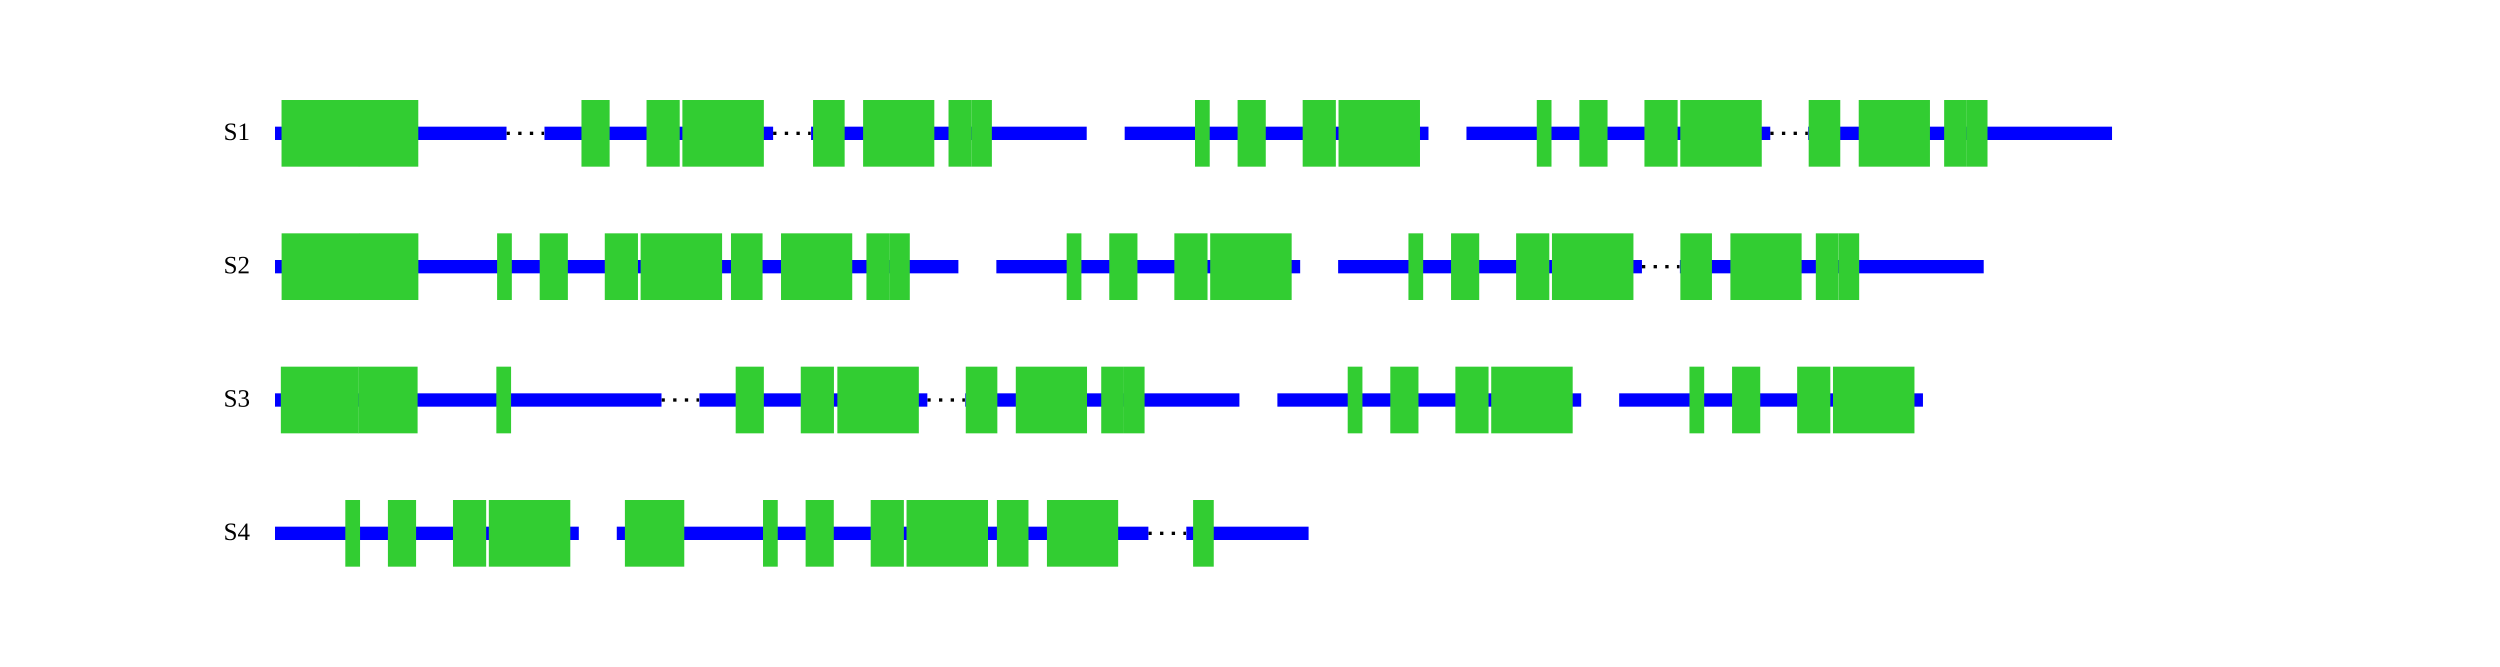
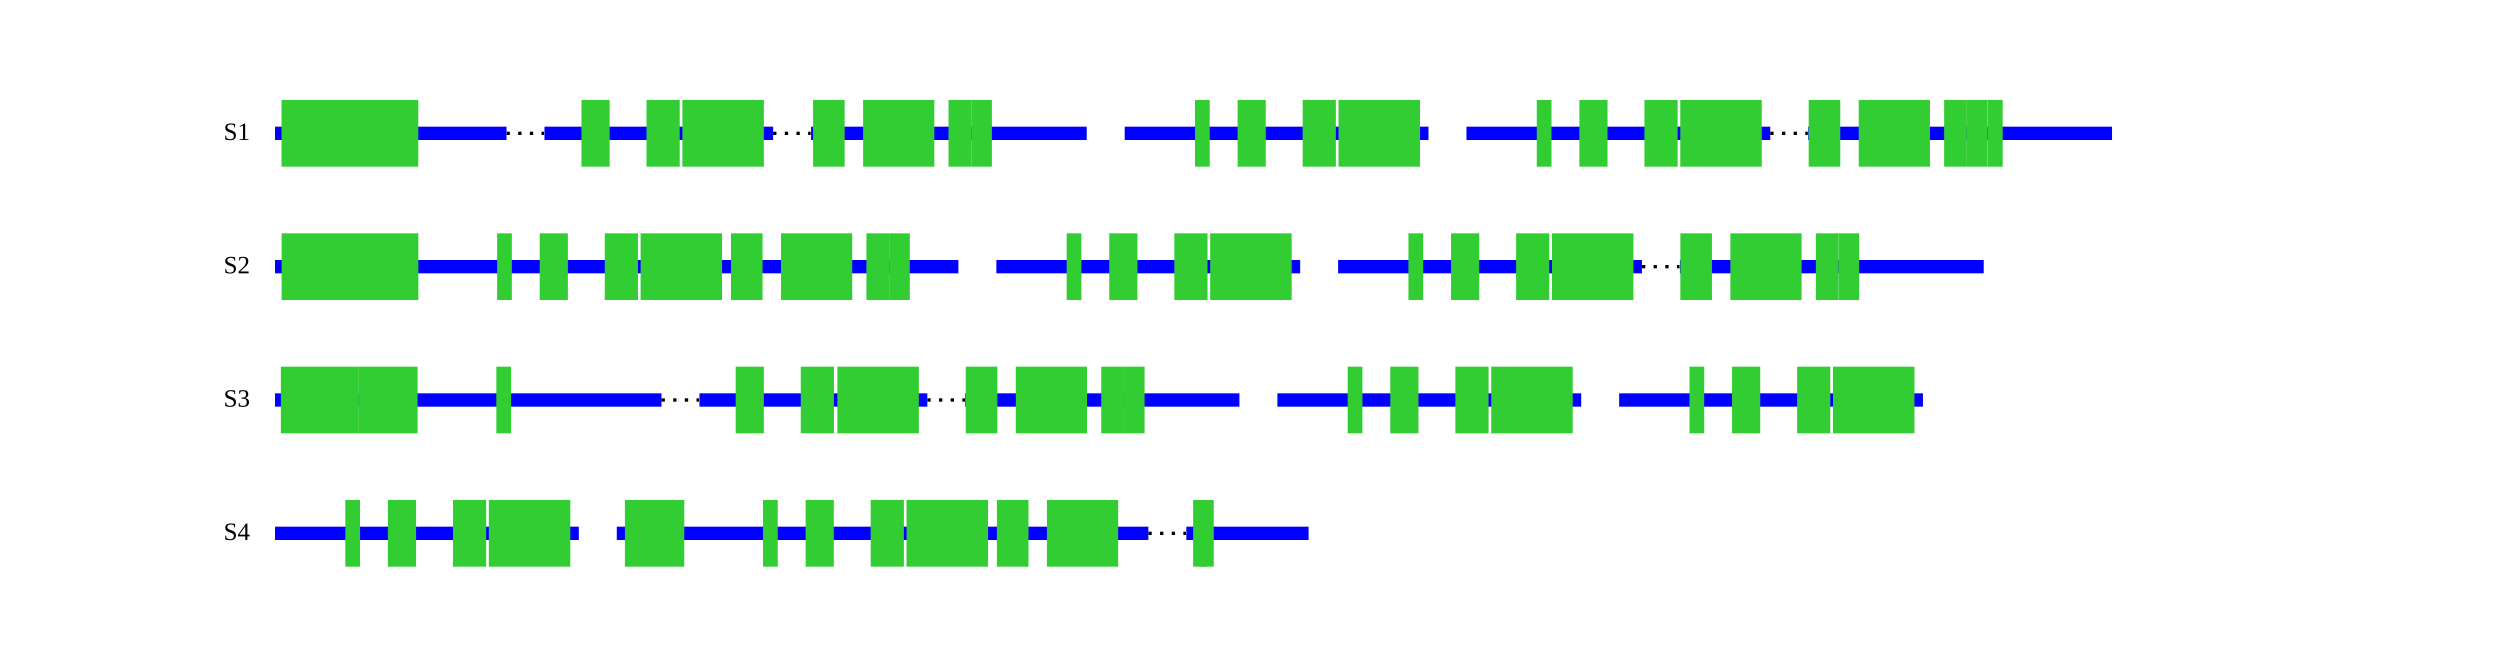
<svg xmlns="http://www.w3.org/2000/svg" version="1.1" width="1500" height="400">
  <text x="150" y="84" font-size="15px" fill="black" text-anchor="end">S1</text>
  <g fill="none" stroke="black" stroke-width="2">
    <path stroke-dasharray="2,5" d="M303.911,80 L326.463,80" />
  </g>
  <g fill="none" stroke="black" stroke-width="2">
    <path stroke-dasharray="2,5" d="M463.87,80 L486.422,80" />
  </g>
  <g fill="none" stroke="black" stroke-width="2">
    <path stroke-dasharray="2,5" d="M1062.157,80 L1084.709,80" />
  </g>
  <text x="150" y="164" font-size="15px" fill="black" text-anchor="end">S2</text>
  <g fill="none" stroke="black" stroke-width="2">
    <path stroke-dasharray="2,5" d="M985.162,160 L1007.714,160" />
  </g>
  <text x="150" y="244" font-size="15px" fill="black" text-anchor="end">S3</text>
  <g fill="none" stroke="black" stroke-width="2">
    <path stroke-dasharray="2,5" d="M396.898,240 L419.45,240" />
  </g>
  <g fill="none" stroke="black" stroke-width="2">
    <path stroke-dasharray="2,5" d="M556.401,240 L578.953,240" />
  </g>
  <text x="150" y="324" font-size="15px" fill="black" text-anchor="end">S4</text>
  <g fill="none" stroke="black" stroke-width="2">
    <path stroke-dasharray="2,5" d="M689.025,320 L711.577,320" />
  </g>
-   <rect x="165" y="76" width="138.911" height="8" style="fill:blue" />
-   <rect x="326.691" y="76" width="137.18" height="8" style="fill:blue" />
-   <rect x="486.65" y="76" width="165.381" height="8" style="fill:blue" />
-   <rect x="674.81" y="76" width="182.283" height="8" style="fill:blue" />
-   <rect x="879.874" y="76" width="182.283" height="8" style="fill:blue" />
-   <rect x="1084.937" y="76" width="182.283" height="8" style="fill:blue" />
-   <rect x="165" y="156" width="410.035" height="8" style="fill:blue" />
-   <rect x="597.815" y="156" width="182.283" height="8" style="fill:blue" />
-   <rect x="802.878" y="156" width="182.283" height="8" style="fill:blue" />
-   <rect x="1007.941" y="156" width="182.283" height="8" style="fill:blue" />
-   <rect x="165" y="236" width="231.898" height="8" style="fill:blue" />
-   <rect x="419.677" y="236" width="136.724" height="8" style="fill:blue" />
-   <rect x="579.181" y="236" width="164.47" height="8" style="fill:blue" />
-   <rect x="766.431" y="236" width="182.283" height="8" style="fill:blue" />
-   <rect x="971.494" y="236" width="182.283" height="8" style="fill:blue" />
-   <rect x="165" y="316" width="182.283" height="8" style="fill:blue" />
-   <rect x="370.063" y="316" width="318.962" height="8" style="fill:blue" />
-   <rect x="711.805" y="316" width="73.351" height="8" style="fill:blue" />
-   <g style="fill:none">
-     <polygon points="168.918,60 168.918,100 215.48,100 215.48,60 " style="fill:rgb(50,205,50);stroke:purple;stroke-width:0" />
-   </g>
-   <g style="fill:none">
-     <polygon points="215.343,60 215.343,100 250.971,100 250.971,60 " style="fill:rgb(50,205,50);stroke:purple;stroke-width:0" />
-   </g>
-   <g style="fill:none">
-     <polygon points="348.878,60 348.878,100 365.781,100 365.781,60 " style="fill:rgb(50,205,50);stroke:purple;stroke-width:0" />
-   </g>
-   <g style="fill:none">
-     <polygon points="387.922,60 387.922,100 407.832,100 407.832,60 " style="fill:rgb(50,205,50);stroke:purple;stroke-width:0" />
-   </g>
-   <g style="fill:none">
-     <polygon points="409.427,60 409.427,100 458.312,100 458.312,60 " style="fill:rgb(50,205,50);stroke:purple;stroke-width:0" />
-   </g>
-   <g style="fill:none">
-     <polygon points="487.834,60 487.834,100 506.787,100 506.787,60 " style="fill:rgb(50,205,50);stroke:purple;stroke-width:0" />
-   </g>
-   <g style="fill:none">
-     <polygon points="517.858,60 517.858,100 560.593,100 560.593,60 " style="fill:rgb(50,205,50);stroke:purple;stroke-width:0" />
-   </g>
-   <g style="fill:none">
-     <polygon points="569.113,60 569.113,100 582.735,100 582.735,60 " style="fill:rgb(50,205,50);stroke:purple;stroke-width:0" />
-   </g>
-   <g style="fill:none">
-     <polygon points="582.735,60 582.735,100 595.127,100 595.127,60 " style="fill:rgb(50,205,50);stroke:purple;stroke-width:0" />
-   </g>
-   <g style="fill:none">
-     <polygon points="716.999,60 716.999,100 725.837,100 725.837,60 " style="fill:rgb(50,205,50);stroke:purple;stroke-width:0" />
-   </g>
-   <g style="fill:none">
-     <polygon points="742.557,60 742.557,100 759.46,100 759.46,60 " style="fill:rgb(50,205,50);stroke:purple;stroke-width:0" />
-   </g>
-   <g style="fill:none">
-     <polygon points="781.602,60 781.602,100 801.511,100 801.511,60 " style="fill:rgb(50,205,50);stroke:purple;stroke-width:0" />
-   </g>
-   <g style="fill:none">
-     <polygon points="803.106,60 803.106,100 851.991,100 851.991,60 " style="fill:rgb(50,205,50);stroke:purple;stroke-width:0" />
-   </g>
-   <g style="fill:none">
-     <polygon points="922.062,60 922.062,100 930.9,100 930.9,60 " style="fill:rgb(50,205,50);stroke:purple;stroke-width:0" />
-   </g>
-   <g style="fill:none">
-     <polygon points="947.621,60 947.621,100 964.523,100 964.523,60 " style="fill:rgb(50,205,50);stroke:purple;stroke-width:0" />
-   </g>
-   <g style="fill:none">
-     <polygon points="986.665,60 986.665,100 1006.575,100 1006.575,60 " style="fill:rgb(50,205,50);stroke:purple;stroke-width:0" />
-   </g>
-   <g style="fill:none">
-     <polygon points="1008.169,60 1008.169,100 1057.054,100 1057.054,60 " style="fill:rgb(50,205,50);stroke:purple;stroke-width:0" />
-   </g>
-   <g style="fill:none">
-     <polygon points="1085.21,60 1085.21,100 1104.163,100 1104.163,60 " style="fill:rgb(50,205,50);stroke:purple;stroke-width:0" />
-   </g>
-   <g style="fill:none">
-     <polygon points="1115.234,60 1115.234,100 1157.969,100 1157.969,60 " style="fill:rgb(50,205,50);stroke:purple;stroke-width:0" />
-   </g>
-   <g style="fill:none">
-     <polygon points="1166.488,60 1166.488,100 1180.111,100 1180.111,60 " style="fill:rgb(50,205,50);stroke:purple;stroke-width:0" />
-   </g>
-   <g style="fill:none">
-     <polygon points="1180.111,60 1180.111,100 1192.503,100 1192.503,60 " style="fill:rgb(50,205,50);stroke:purple;stroke-width:0" />
-   </g>
-   <g style="fill:none">
-     <polygon points="168.964,140 168.964,180 215.525,180 215.525,140 " style="fill:rgb(50,205,50);stroke:purple;stroke-width:0" />
-   </g>
-   <g style="fill:none">
-     <polygon points="215.389,140 215.389,180 251.016,180 251.016,140 " style="fill:rgb(50,205,50);stroke:purple;stroke-width:0" />
-   </g>
-   <g style="fill:none">
-     <polygon points="298.261,140 298.261,180 307.1,180 307.1,140 " style="fill:rgb(50,205,50);stroke:purple;stroke-width:0" />
-   </g>
-   <g style="fill:none">
-     <polygon points="323.82,140 323.82,180 340.723,180 340.723,140 " style="fill:rgb(50,205,50);stroke:purple;stroke-width:0" />
-   </g>
-   <g style="fill:none">
-     <polygon points="362.865,140 362.865,180 382.774,180 382.774,140 " style="fill:rgb(50,205,50);stroke:purple;stroke-width:0" />
-   </g>
-   <g style="fill:none">
-     <polygon points="384.369,140 384.369,180 433.254,180 433.254,140 " style="fill:rgb(50,205,50);stroke:purple;stroke-width:0" />
-   </g>
-   <g style="fill:none">
-     <polygon points="438.585,140 438.585,180 457.537,180 457.537,140 " style="fill:rgb(50,205,50);stroke:purple;stroke-width:0" />
-   </g>
-   <g style="fill:none">
-     <polygon points="468.608,140 468.608,180 511.343,180 511.343,140 " style="fill:rgb(50,205,50);stroke:purple;stroke-width:0" />
-   </g>
-   <g style="fill:none">
-     <polygon points="519.863,140 519.863,180 533.485,180 533.485,140 " style="fill:rgb(50,205,50);stroke:purple;stroke-width:0" />
-   </g>
-   <g style="fill:none">
-     <polygon points="533.485,140 533.485,180 545.877,180 545.877,140 " style="fill:rgb(50,205,50);stroke:purple;stroke-width:0" />
-   </g>
-   <g style="fill:none">
-     <polygon points="640.003,140 640.003,180 648.842,180 648.842,140 " style="fill:rgb(50,205,50);stroke:purple;stroke-width:0" />
-   </g>
-   <g style="fill:none">
-     <polygon points="665.562,140 665.562,180 682.464,180 682.464,140 " style="fill:rgb(50,205,50);stroke:purple;stroke-width:0" />
-   </g>
-   <g style="fill:none">
-     <polygon points="704.606,140 704.606,180 724.516,180 724.516,140 " style="fill:rgb(50,205,50);stroke:purple;stroke-width:0" />
-   </g>
-   <g style="fill:none">
-     <polygon points="726.11,140 726.11,180 774.996,180 774.996,140 " style="fill:rgb(50,205,50);stroke:purple;stroke-width:0" />
-   </g>
-   <g style="fill:none">
-     <polygon points="845.066,140 845.066,180 853.905,180 853.905,140 " style="fill:rgb(50,205,50);stroke:purple;stroke-width:0" />
-   </g>
-   <g style="fill:none">
-     <polygon points="870.625,140 870.625,180 887.528,180 887.528,140 " style="fill:rgb(50,205,50);stroke:purple;stroke-width:0" />
-   </g>
-   <g style="fill:none">
-     <polygon points="909.67,140 909.67,180 929.579,180 929.579,140 " style="fill:rgb(50,205,50);stroke:purple;stroke-width:0" />
-   </g>
-   <g style="fill:none">
-     <polygon points="931.174,140 931.174,180 980.059,180 980.059,140 " style="fill:rgb(50,205,50);stroke:purple;stroke-width:0" />
-   </g>
-   <g style="fill:none">
-     <polygon points="1008.215,140 1008.215,180 1027.167,180 1027.167,140 " style="fill:rgb(50,205,50);stroke:purple;stroke-width:0" />
-   </g>
-   <g style="fill:none">
-     <polygon points="1038.238,140 1038.238,180 1080.973,180 1080.973,140 " style="fill:rgb(50,205,50);stroke:purple;stroke-width:0" />
-   </g>
-   <g style="fill:none">
-     <polygon points="1089.493,140 1089.493,180 1103.115,180 1103.115,140 " style="fill:rgb(50,205,50);stroke:purple;stroke-width:0" />
-   </g>
-   <g style="fill:none">
-     <polygon points="1103.115,140 1103.115,180 1115.507,180 1115.507,140 " style="fill:rgb(50,205,50);stroke:purple;stroke-width:0" />
-   </g>
-   <g style="fill:none">
-     <polygon points="168.508,220 168.508,260 215.07,260 215.07,220 " style="fill:rgb(50,205,50);stroke:purple;stroke-width:0" />
-   </g>
-   <g style="fill:none">
-     <polygon points="214.933,220 214.933,260 250.561,260 250.561,220 " style="fill:rgb(50,205,50);stroke:purple;stroke-width:0" />
-   </g>
-   <g style="fill:none">
-     <polygon points="297.806,220 297.806,260 306.644,260 306.644,220 " style="fill:rgb(50,205,50);stroke:purple;stroke-width:0" />
-   </g>
-   <g style="fill:none">
-     <polygon points="441.409,220 441.409,260 458.312,260 458.312,220 " style="fill:rgb(50,205,50);stroke:purple;stroke-width:0" />
-   </g>
-   <g style="fill:none">
-     <polygon points="480.454,220 480.454,260 500.363,260 500.363,220 " style="fill:rgb(50,205,50);stroke:purple;stroke-width:0" />
-   </g>
-   <g style="fill:none">
-     <polygon points="502.413,220 502.413,260 551.299,260 551.299,220 " style="fill:rgb(50,205,50);stroke:purple;stroke-width:0" />
-   </g>
-   <g style="fill:none">
-     <polygon points="579.455,220 579.455,260 598.407,260 598.407,220 " style="fill:rgb(50,205,50);stroke:purple;stroke-width:0" />
-   </g>
-   <g style="fill:none">
-     <polygon points="609.478,220 609.478,260 652.213,260 652.213,220 " style="fill:rgb(50,205,50);stroke:purple;stroke-width:0" />
-   </g>
-   <g style="fill:none">
-     <polygon points="660.733,220 660.733,260 674.355,260 674.355,220 " style="fill:rgb(50,205,50);stroke:purple;stroke-width:0" />
-   </g>
-   <g style="fill:none">
-     <polygon points="674.355,220 674.355,260 686.747,260 686.747,220 " style="fill:rgb(50,205,50);stroke:purple;stroke-width:0" />
-   </g>
-   <g style="fill:none">
-     <polygon points="808.619,220 808.619,260 817.457,260 817.457,220 " style="fill:rgb(50,205,50);stroke:purple;stroke-width:0" />
-   </g>
-   <g style="fill:none">
-     <polygon points="834.177,220 834.177,260 851.08,260 851.08,220 " style="fill:rgb(50,205,50);stroke:purple;stroke-width:0" />
-   </g>
-   <g style="fill:none">
-     <polygon points="873.222,220 873.222,260 893.131,260 893.131,220 " style="fill:rgb(50,205,50);stroke:purple;stroke-width:0" />
-   </g>
-   <g style="fill:none">
-     <polygon points="894.726,220 894.726,260 943.611,260 943.611,220 " style="fill:rgb(50,205,50);stroke:purple;stroke-width:0" />
-   </g>
-   <g style="fill:none">
-     <polygon points="1013.682,220 1013.682,260 1022.52,260 1022.52,220 " style="fill:rgb(50,205,50);stroke:purple;stroke-width:0" />
-   </g>
-   <g style="fill:none">
-     <polygon points="1039.241,220 1039.241,260 1056.143,260 1056.143,220 " style="fill:rgb(50,205,50);stroke:purple;stroke-width:0" />
-   </g>
-   <g style="fill:none">
-     <polygon points="1078.285,220 1078.285,260 1098.195,260 1098.195,220 " style="fill:rgb(50,205,50);stroke:purple;stroke-width:0" />
-   </g>
-   <g style="fill:none">
-     <polygon points="1099.789,220 1099.789,260 1148.675,260 1148.675,220 " style="fill:rgb(50,205,50);stroke:purple;stroke-width:0" />
-   </g>
-   <g style="fill:none">
-     <polygon points="207.188,300 207.188,340 216.027,340 216.027,300 " style="fill:rgb(50,205,50);stroke:purple;stroke-width:0" />
-   </g>
-   <g style="fill:none">
-     <polygon points="232.747,300 232.747,340 249.649,340 249.649,300 " style="fill:rgb(50,205,50);stroke:purple;stroke-width:0" />
-   </g>
-   <g style="fill:none">
-     <polygon points="271.791,300 271.791,340 291.701,340 291.701,300 " style="fill:rgb(50,205,50);stroke:purple;stroke-width:0" />
-   </g>
-   <g style="fill:none">
-     <polygon points="293.295,300 293.295,340 342.181,340 342.181,300 " style="fill:rgb(50,205,50);stroke:purple;stroke-width:0" />
-   </g>
-   <g style="fill:none">
-     <polygon points="374.938,300 374.938,340 410.566,340 410.566,300 " style="fill:rgb(50,205,50);stroke:purple;stroke-width:0" />
-   </g>
-   <g style="fill:none">
-     <polygon points="457.811,300 457.811,340 466.649,340 466.649,300 " style="fill:rgb(50,205,50);stroke:purple;stroke-width:0" />
-   </g>
-   <g style="fill:none">
-     <polygon points="483.37,300 483.37,340 500.272,340 500.272,300 " style="fill:rgb(50,205,50);stroke:purple;stroke-width:0" />
-   </g>
-   <g style="fill:none">
-     <polygon points="522.414,300 522.414,340 542.324,340 542.324,300 " style="fill:rgb(50,205,50);stroke:purple;stroke-width:0" />
-   </g>
-   <g style="fill:none">
-     <polygon points="543.918,300 543.918,340 592.803,340 592.803,300 " style="fill:rgb(50,205,50);stroke:purple;stroke-width:0" />
-   </g>
-   <g style="fill:none">
-     <polygon points="598.134,300 598.134,340 617.087,340 617.087,300 " style="fill:rgb(50,205,50);stroke:purple;stroke-width:0" />
-   </g>
-   <g style="fill:none">
-     <polygon points="628.158,300 628.158,340 670.892,340 670.892,300 " style="fill:rgb(50,205,50);stroke:purple;stroke-width:0" />
-   </g>
-   <g style="fill:none">
-     <polygon points="715.86,300 715.86,340 728.252,340 728.252,300 " style="fill:rgb(50,205,50);stroke:purple;stroke-width:0" />
+   <g>
+     <rect x="165" y="76" width="138.911" height="8" style="fill:blue" />
+   </g>
+   <g>
+     <rect x="326.691" y="76" width="137.18" height="8" style="fill:blue" />
+   </g>
+   <g>
+     <rect x="486.65" y="76" width="165.381" height="8" style="fill:blue" />
+   </g>
+   <g>
+     <rect x="674.81" y="76" width="182.283" height="8" style="fill:blue" />
+   </g>
+   <g>
+     <rect x="879.874" y="76" width="182.283" height="8" style="fill:blue" />
+   </g>
+   <g>
+     <rect x="1084.937" y="76" width="182.283" height="8" style="fill:blue" />
+   </g>
+   <g>
+     <rect x="165" y="156" width="410.035" height="8" style="fill:blue" />
+   </g>
+   <g>
+     <rect x="597.815" y="156" width="182.283" height="8" style="fill:blue" />
+   </g>
+   <g>
+     <rect x="802.878" y="156" width="182.283" height="8" style="fill:blue" />
+   </g>
+   <g>
+     <rect x="1007.941" y="156" width="182.283" height="8" style="fill:blue" />
+   </g>
+   <g>
+     <rect x="165" y="236" width="231.898" height="8" style="fill:blue" />
+   </g>
+   <g>
+     <rect x="419.677" y="236" width="136.724" height="8" style="fill:blue" />
+   </g>
+   <g>
+     <rect x="579.181" y="236" width="164.47" height="8" style="fill:blue" />
+   </g>
+   <g>
+     <rect x="766.431" y="236" width="182.283" height="8" style="fill:blue" />
+   </g>
+   <g>
+     <rect x="971.494" y="236" width="182.283" height="8" style="fill:blue" />
+   </g>
+   <g>
+     <rect x="165" y="316" width="182.283" height="8" style="fill:blue" />
+   </g>
+   <g>
+     <rect x="370.063" y="316" width="318.962" height="8" style="fill:blue" />
+   </g>
+   <g>
+     <rect x="711.805" y="316" width="73.351" height="8" style="fill:blue" />
+   </g>
+   <g style="fill:none">
+     <polygon points="168.918,60 168.918,100 215.48,100 215.48,60 " style="fill:rgb(50,205,50);stroke:black;stroke-width:0;opacity:1" />
+   </g>
+   <g style="fill:none">
+     <polygon points="215.343,60 215.343,100 250.971,100 250.971,60 " style="fill:rgb(50,205,50);stroke:black;stroke-width:0;opacity:1" />
+   </g>
+   <g style="fill:none">
+     <polygon points="348.878,60 348.878,100 365.781,100 365.781,60 " style="fill:rgb(50,205,50);stroke:black;stroke-width:0;opacity:1" />
+   </g>
+   <g style="fill:none">
+     <polygon points="387.922,60 387.922,100 407.832,100 407.832,60 " style="fill:rgb(50,205,50);stroke:black;stroke-width:0;opacity:1" />
+   </g>
+   <g style="fill:none">
+     <polygon points="409.427,60 409.427,100 458.312,100 458.312,60 " style="fill:rgb(50,205,50);stroke:black;stroke-width:0;opacity:1" />
+   </g>
+   <g style="fill:none">
+     <polygon points="487.834,60 487.834,100 506.787,100 506.787,60 " style="fill:rgb(50,205,50);stroke:black;stroke-width:0;opacity:1" />
+   </g>
+   <g style="fill:none">
+     <polygon points="517.858,60 517.858,100 560.593,100 560.593,60 " style="fill:rgb(50,205,50);stroke:black;stroke-width:0;opacity:1" />
+   </g>
+   <g style="fill:none">
+     <polygon points="569.113,60 569.113,100 582.735,100 582.735,60 " style="fill:rgb(50,205,50);stroke:black;stroke-width:0;opacity:1" />
+   </g>
+   <g style="fill:none">
+     <polygon points="582.735,60 582.735,100 595.127,100 595.127,60 " style="fill:rgb(50,205,50);stroke:black;stroke-width:0;opacity:1" />
+   </g>
+   <g style="fill:none">
+     <polygon points="716.999,60 716.999,100 725.837,100 725.837,60 " style="fill:rgb(50,205,50);stroke:black;stroke-width:0;opacity:1" />
+   </g>
+   <g style="fill:none">
+     <polygon points="742.557,60 742.557,100 759.46,100 759.46,60 " style="fill:rgb(50,205,50);stroke:black;stroke-width:0;opacity:1" />
+   </g>
+   <g style="fill:none">
+     <polygon points="781.602,60 781.602,100 801.511,100 801.511,60 " style="fill:rgb(50,205,50);stroke:black;stroke-width:0;opacity:1" />
+   </g>
+   <g style="fill:none">
+     <polygon points="803.106,60 803.106,100 851.991,100 851.991,60 " style="fill:rgb(50,205,50);stroke:black;stroke-width:0;opacity:1" />
+   </g>
+   <g style="fill:none">
+     <polygon points="922.062,60 922.062,100 930.9,100 930.9,60 " style="fill:rgb(50,205,50);stroke:black;stroke-width:0;opacity:1" />
+   </g>
+   <g style="fill:none">
+     <polygon points="947.621,60 947.621,100 964.523,100 964.523,60 " style="fill:rgb(50,205,50);stroke:black;stroke-width:0;opacity:1" />
+   </g>
+   <g style="fill:none">
+     <polygon points="986.665,60 986.665,100 1006.575,100 1006.575,60 " style="fill:rgb(50,205,50);stroke:black;stroke-width:0;opacity:1" />
+   </g>
+   <g style="fill:none">
+     <polygon points="1008.169,60 1008.169,100 1057.054,100 1057.054,60 " style="fill:rgb(50,205,50);stroke:black;stroke-width:0;opacity:1" />
+   </g>
+   <g style="fill:none">
+     <polygon points="1085.21,60 1085.21,100 1104.163,100 1104.163,60 " style="fill:rgb(50,205,50);stroke:black;stroke-width:0;opacity:1" />
+   </g>
+   <g style="fill:none">
+     <polygon points="1115.234,60 1115.234,100 1157.969,100 1157.969,60 " style="fill:rgb(50,205,50);stroke:black;stroke-width:0;opacity:1" />
+   </g>
+   <g style="fill:none">
+     <polygon points="1166.488,60 1166.488,100 1180.111,100 1180.111,60 " style="fill:rgb(50,205,50);stroke:black;stroke-width:0;opacity:1" />
+   </g>
+   <g style="fill:none">
+     <polygon points="1180.111,60 1180.111,100 1192.503,100 1192.503,60 " style="fill:rgb(50,205,50);stroke:black;stroke-width:0;opacity:1" />
+   </g>
+   <g style="fill:none">
+     <polygon points="1192.548,60 1192.548,100 1201.615,100 1201.615,60 " style="fill:rgb(50,205,50);stroke:black;stroke-width:0;opacity:1" />
+   </g>
+   <g style="fill:none">
+     <polygon points="168.964,140 168.964,180 215.525,180 215.525,140 " style="fill:rgb(50,205,50);stroke:black;stroke-width:0;opacity:1" />
+   </g>
+   <g style="fill:none">
+     <polygon points="215.389,140 215.389,180 251.016,180 251.016,140 " style="fill:rgb(50,205,50);stroke:black;stroke-width:0;opacity:1" />
+   </g>
+   <g style="fill:none">
+     <polygon points="298.261,140 298.261,180 307.1,180 307.1,140 " style="fill:rgb(50,205,50);stroke:black;stroke-width:0;opacity:1" />
+   </g>
+   <g style="fill:none">
+     <polygon points="323.82,140 323.82,180 340.723,180 340.723,140 " style="fill:rgb(50,205,50);stroke:black;stroke-width:0;opacity:1" />
+   </g>
+   <g style="fill:none">
+     <polygon points="362.865,140 362.865,180 382.774,180 382.774,140 " style="fill:rgb(50,205,50);stroke:black;stroke-width:0;opacity:1" />
+   </g>
+   <g style="fill:none">
+     <polygon points="384.369,140 384.369,180 433.254,180 433.254,140 " style="fill:rgb(50,205,50);stroke:black;stroke-width:0;opacity:1" />
+   </g>
+   <g style="fill:none">
+     <polygon points="438.585,140 438.585,180 457.537,180 457.537,140 " style="fill:rgb(50,205,50);stroke:black;stroke-width:0;opacity:1" />
+   </g>
+   <g style="fill:none">
+     <polygon points="468.608,140 468.608,180 511.343,180 511.343,140 " style="fill:rgb(50,205,50);stroke:black;stroke-width:0;opacity:1" />
+   </g>
+   <g style="fill:none">
+     <polygon points="519.863,140 519.863,180 533.485,180 533.485,140 " style="fill:rgb(50,205,50);stroke:black;stroke-width:0;opacity:1" />
+   </g>
+   <g style="fill:none">
+     <polygon points="533.485,140 533.485,180 545.877,180 545.877,140 " style="fill:rgb(50,205,50);stroke:black;stroke-width:0;opacity:1" />
+   </g>
+   <g style="fill:none">
+     <polygon points="640.003,140 640.003,180 648.842,180 648.842,140 " style="fill:rgb(50,205,50);stroke:black;stroke-width:0;opacity:1" />
+   </g>
+   <g style="fill:none">
+     <polygon points="665.562,140 665.562,180 682.464,180 682.464,140 " style="fill:rgb(50,205,50);stroke:black;stroke-width:0;opacity:1" />
+   </g>
+   <g style="fill:none">
+     <polygon points="704.606,140 704.606,180 724.516,180 724.516,140 " style="fill:rgb(50,205,50);stroke:black;stroke-width:0;opacity:1" />
+   </g>
+   <g style="fill:none">
+     <polygon points="726.11,140 726.11,180 774.996,180 774.996,140 " style="fill:rgb(50,205,50);stroke:black;stroke-width:0;opacity:1" />
+   </g>
+   <g style="fill:none">
+     <polygon points="845.066,140 845.066,180 853.905,180 853.905,140 " style="fill:rgb(50,205,50);stroke:black;stroke-width:0;opacity:1" />
+   </g>
+   <g style="fill:none">
+     <polygon points="870.625,140 870.625,180 887.528,180 887.528,140 " style="fill:rgb(50,205,50);stroke:black;stroke-width:0;opacity:1" />
+   </g>
+   <g style="fill:none">
+     <polygon points="909.67,140 909.67,180 929.579,180 929.579,140 " style="fill:rgb(50,205,50);stroke:black;stroke-width:0;opacity:1" />
+   </g>
+   <g style="fill:none">
+     <polygon points="931.174,140 931.174,180 980.059,180 980.059,140 " style="fill:rgb(50,205,50);stroke:black;stroke-width:0;opacity:1" />
+   </g>
+   <g style="fill:none">
+     <polygon points="1008.215,140 1008.215,180 1027.167,180 1027.167,140 " style="fill:rgb(50,205,50);stroke:black;stroke-width:0;opacity:1" />
+   </g>
+   <g style="fill:none">
+     <polygon points="1038.238,140 1038.238,180 1080.973,180 1080.973,140 " style="fill:rgb(50,205,50);stroke:black;stroke-width:0;opacity:1" />
+   </g>
+   <g style="fill:none">
+     <polygon points="1089.493,140 1089.493,180 1103.115,180 1103.115,140 " style="fill:rgb(50,205,50);stroke:black;stroke-width:0;opacity:1" />
+   </g>
+   <g style="fill:none">
+     <polygon points="1103.115,140 1103.115,180 1115.507,180 1115.507,140 " style="fill:rgb(50,205,50);stroke:black;stroke-width:0;opacity:1" />
+   </g>
+   <g style="fill:none">
+     <polygon points="168.508,220 168.508,260 215.07,260 215.07,220 " style="fill:rgb(50,205,50);stroke:black;stroke-width:0;opacity:1" />
+   </g>
+   <g style="fill:none">
+     <polygon points="214.933,220 214.933,260 250.561,260 250.561,220 " style="fill:rgb(50,205,50);stroke:black;stroke-width:0;opacity:1" />
+   </g>
+   <g style="fill:none">
+     <polygon points="297.806,220 297.806,260 306.644,260 306.644,220 " style="fill:rgb(50,205,50);stroke:black;stroke-width:0;opacity:1" />
+   </g>
+   <g style="fill:none">
+     <polygon points="441.409,220 441.409,260 458.312,260 458.312,220 " style="fill:rgb(50,205,50);stroke:black;stroke-width:0;opacity:1" />
+   </g>
+   <g style="fill:none">
+     <polygon points="480.454,220 480.454,260 500.363,260 500.363,220 " style="fill:rgb(50,205,50);stroke:black;stroke-width:0;opacity:1" />
+   </g>
+   <g style="fill:none">
+     <polygon points="502.413,220 502.413,260 551.299,260 551.299,220 " style="fill:rgb(50,205,50);stroke:black;stroke-width:0;opacity:1" />
+   </g>
+   <g style="fill:none">
+     <polygon points="579.455,220 579.455,260 598.407,260 598.407,220 " style="fill:rgb(50,205,50);stroke:black;stroke-width:0;opacity:1" />
+   </g>
+   <g style="fill:none">
+     <polygon points="609.478,220 609.478,260 652.213,260 652.213,220 " style="fill:rgb(50,205,50);stroke:black;stroke-width:0;opacity:1" />
+   </g>
+   <g style="fill:none">
+     <polygon points="660.733,220 660.733,260 674.355,260 674.355,220 " style="fill:rgb(50,205,50);stroke:black;stroke-width:0;opacity:1" />
+   </g>
+   <g style="fill:none">
+     <polygon points="674.355,220 674.355,260 686.747,260 686.747,220 " style="fill:rgb(50,205,50);stroke:black;stroke-width:0;opacity:1" />
+   </g>
+   <g style="fill:none">
+     <polygon points="808.619,220 808.619,260 817.457,260 817.457,220 " style="fill:rgb(50,205,50);stroke:black;stroke-width:0;opacity:1" />
+   </g>
+   <g style="fill:none">
+     <polygon points="834.177,220 834.177,260 851.08,260 851.08,220 " style="fill:rgb(50,205,50);stroke:black;stroke-width:0;opacity:1" />
+   </g>
+   <g style="fill:none">
+     <polygon points="873.222,220 873.222,260 893.131,260 893.131,220 " style="fill:rgb(50,205,50);stroke:black;stroke-width:0;opacity:1" />
+   </g>
+   <g style="fill:none">
+     <polygon points="894.726,220 894.726,260 943.611,260 943.611,220 " style="fill:rgb(50,205,50);stroke:black;stroke-width:0;opacity:1" />
+   </g>
+   <g style="fill:none">
+     <polygon points="1013.682,220 1013.682,260 1022.52,260 1022.52,220 " style="fill:rgb(50,205,50);stroke:black;stroke-width:0;opacity:1" />
+   </g>
+   <g style="fill:none">
+     <polygon points="1039.241,220 1039.241,260 1056.143,260 1056.143,220 " style="fill:rgb(50,205,50);stroke:black;stroke-width:0;opacity:1" />
+   </g>
+   <g style="fill:none">
+     <polygon points="1078.285,220 1078.285,260 1098.195,260 1098.195,220 " style="fill:rgb(50,205,50);stroke:black;stroke-width:0;opacity:1" />
+   </g>
+   <g style="fill:none">
+     <polygon points="1099.789,220 1099.789,260 1148.675,260 1148.675,220 " style="fill:rgb(50,205,50);stroke:black;stroke-width:0;opacity:1" />
+   </g>
+   <g style="fill:none">
+     <polygon points="207.188,300 207.188,340 216.027,340 216.027,300 " style="fill:rgb(50,205,50);stroke:black;stroke-width:0;opacity:1" />
+   </g>
+   <g style="fill:none">
+     <polygon points="232.747,300 232.747,340 249.649,340 249.649,300 " style="fill:rgb(50,205,50);stroke:black;stroke-width:0;opacity:1" />
+   </g>
+   <g style="fill:none">
+     <polygon points="271.791,300 271.791,340 291.701,340 291.701,300 " style="fill:rgb(50,205,50);stroke:black;stroke-width:0;opacity:1" />
+   </g>
+   <g style="fill:none">
+     <polygon points="293.295,300 293.295,340 342.181,340 342.181,300 " style="fill:rgb(50,205,50);stroke:black;stroke-width:0;opacity:1" />
+   </g>
+   <g style="fill:none">
+     <polygon points="374.938,300 374.938,340 410.566,340 410.566,300 " style="fill:rgb(50,205,50);stroke:black;stroke-width:0;opacity:1" />
+   </g>
+   <g style="fill:none">
+     <polygon points="457.811,300 457.811,340 466.649,340 466.649,300 " style="fill:rgb(50,205,50);stroke:black;stroke-width:0;opacity:1" />
+   </g>
+   <g style="fill:none">
+     <polygon points="483.37,300 483.37,340 500.272,340 500.272,300 " style="fill:rgb(50,205,50);stroke:black;stroke-width:0;opacity:1" />
+   </g>
+   <g style="fill:none">
+     <polygon points="522.414,300 522.414,340 542.324,340 542.324,300 " style="fill:rgb(50,205,50);stroke:black;stroke-width:0;opacity:1" />
+   </g>
+   <g style="fill:none">
+     <polygon points="543.918,300 543.918,340 592.803,340 592.803,300 " style="fill:rgb(50,205,50);stroke:black;stroke-width:0;opacity:1" />
+   </g>
+   <g style="fill:none">
+     <polygon points="598.134,300 598.134,340 617.087,340 617.087,300 " style="fill:rgb(50,205,50);stroke:black;stroke-width:0;opacity:1" />
+   </g>
+   <g style="fill:none">
+     <polygon points="628.158,300 628.158,340 670.892,340 670.892,300 " style="fill:rgb(50,205,50);stroke:black;stroke-width:0;opacity:1" />
+   </g>
+   <g style="fill:none">
+     <polygon points="715.86,300 715.86,340 728.252,340 728.252,300 " style="fill:rgb(50,205,50);stroke:black;stroke-width:0;opacity:1" />
+   </g>
+   <g style="fill:none">
+     <polygon points="720.416,300 720.416,340 723.696,340 723.696,300 " style="fill:rgb(50,205,50);stroke:black;stroke-width:0;opacity:1" />
  </g>
</svg>
